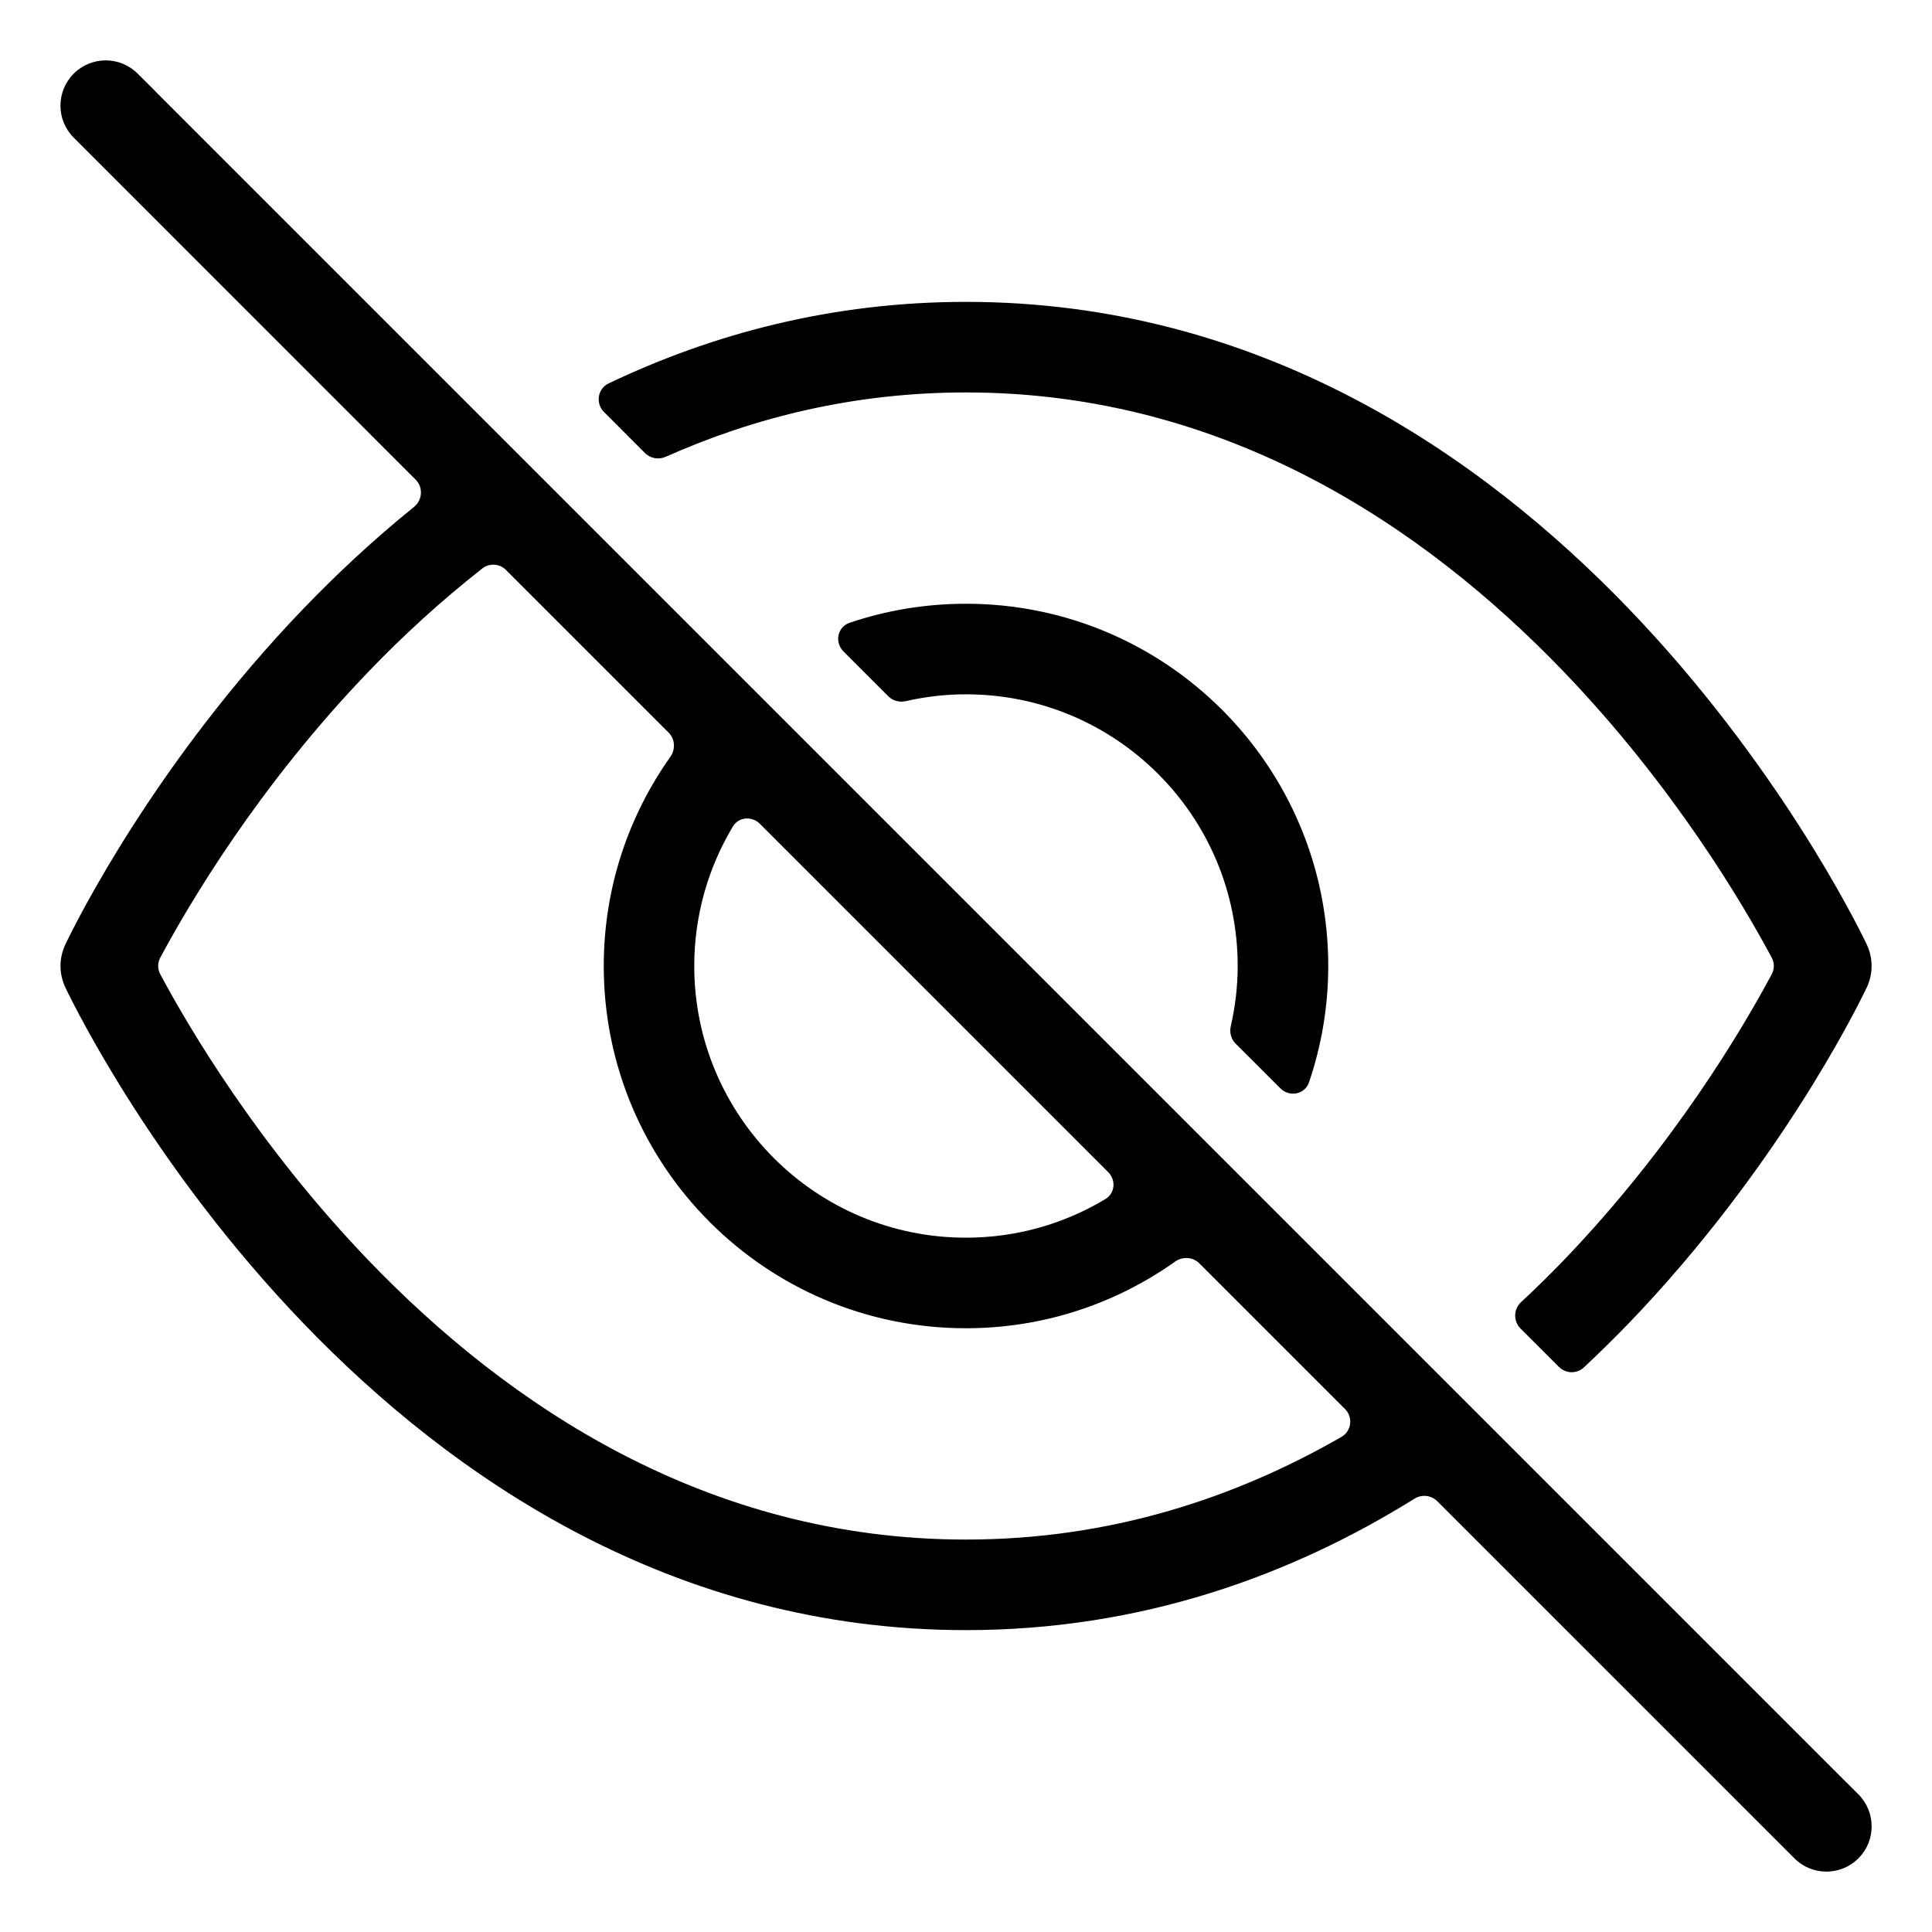
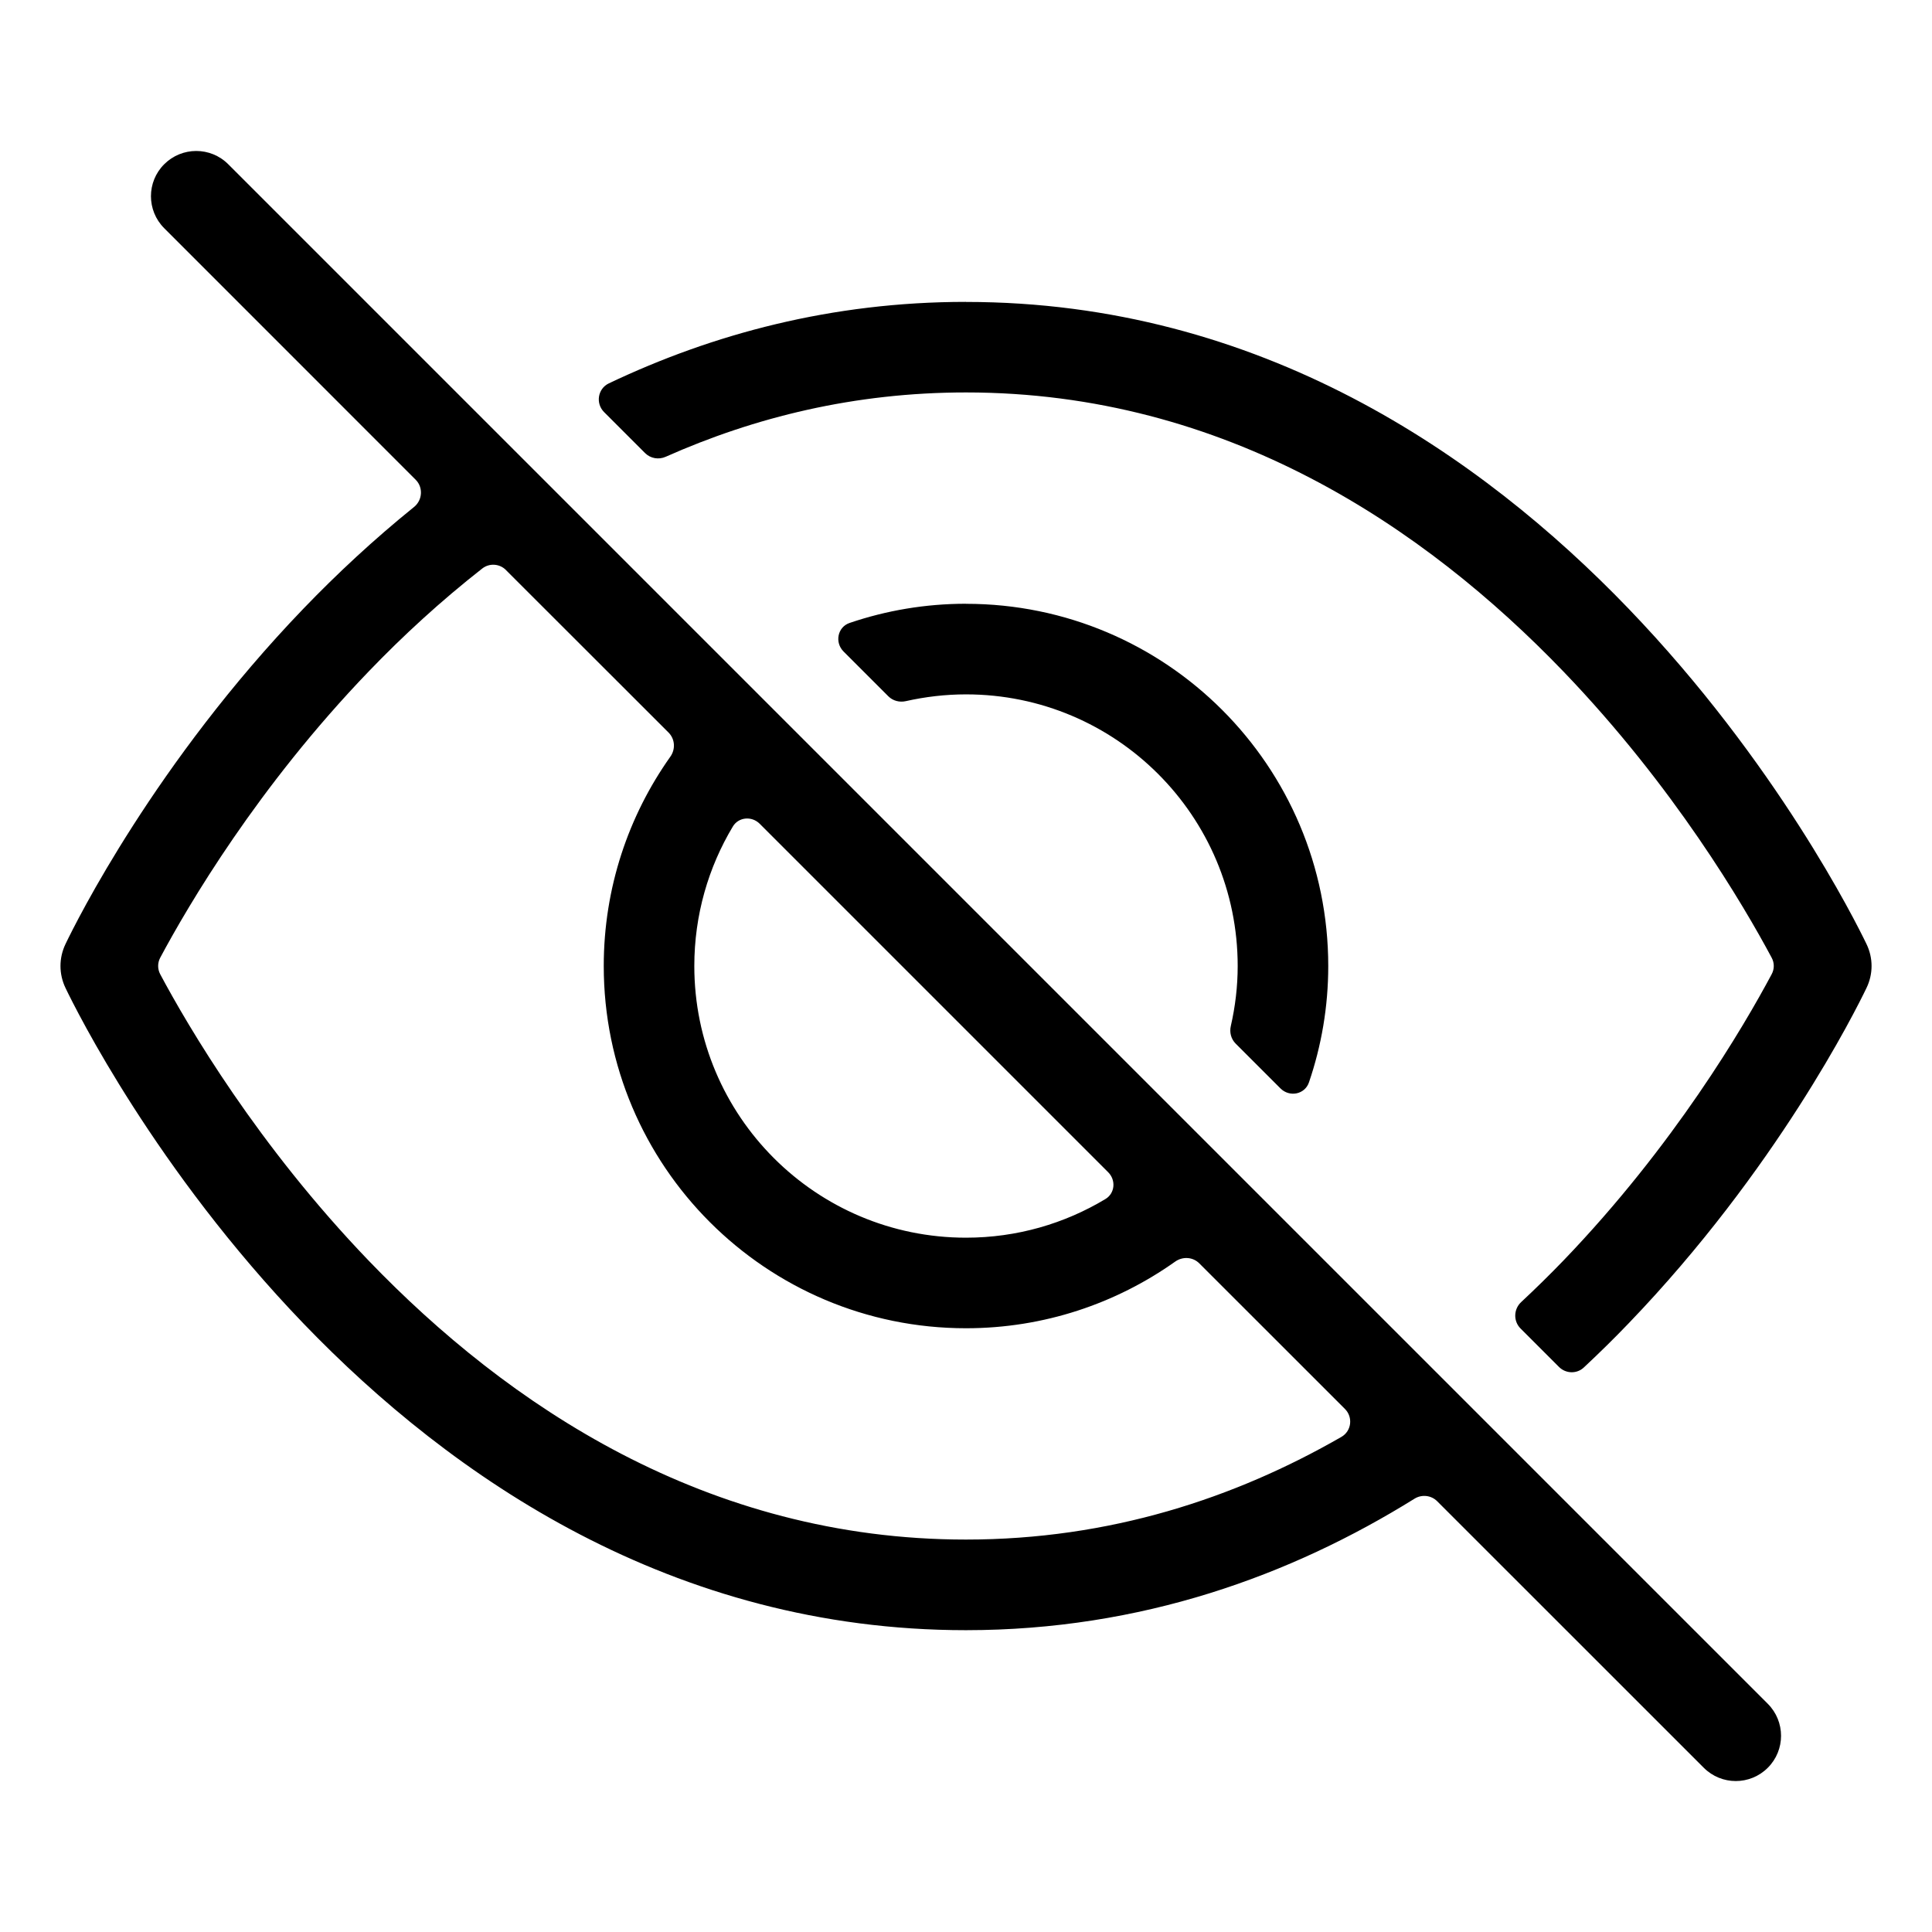
<svg xmlns="http://www.w3.org/2000/svg" width="32" height="32" viewBox="0 0 32 32" fill="none" data-fui-icon="EyeSlashed32">
-   <path fill-rule="evenodd" clip-rule="evenodd" d="M1.22 1.22c.294-.293.768-.293 1.061 0l.291.29.018.02 28 28 .018.017.173.173c.292.293.293.768 0 1.06-.293.293-.767.293-1.06 0l-5.916-5.916c-.1-.1-.256-.116-.376-.041C21.384 26.095 18.907 27 16.001 27c-4.862 0-8.522-2.531-10.974-5.08-2.449-2.547-3.759-5.178-3.941-5.557-.112-.232-.112-.495 0-.727.18-.377 1.49-3.008 3.941-5.556.55-.571 1.16-1.143 1.831-1.684.14-.114.154-.324.026-.452L1.221 2.28c-.293-.293-.293-.767 0-1.06zm7.161 8.22c-.106-.105-.274-.117-.392-.025-.687.539-1.315 1.116-1.88 1.704-1.838 1.91-2.991 3.877-3.454 4.742-.047.087-.047.19 0 .276.462.866 1.616 2.832 3.453 4.743 2.295 2.386 5.591 4.62 9.893 4.62 2.38 0 4.452-.685 6.217-1.7.169-.097.196-.327.058-.464l-2.411-2.411c-.107-.107-.276-.117-.4-.03C18.486 21.59 17.291 22 16 22c-3.314 0-6-2.686-6-6 0-1.292.41-2.487 1.104-3.466.087-.123.077-.293-.03-.4L8.381 9.441zM16.001 5c4.861 0 8.522 2.532 10.974 5.08 2.45 2.549 3.76 5.18 3.941 5.556.111.232.111.496 0 .727-.181.377-1.49 3.009-3.941 5.557-.236.244-.483.487-.741.729-.117.109-.3.105-.413-.009l-.637-.636c-.121-.122-.116-.32.01-.437.243-.226.477-.455.7-.687 1.837-1.91 2.989-3.877 3.451-4.743.047-.087.047-.189 0-.276-.463-.866-1.615-2.832-3.451-4.742C23.599 8.733 20.302 6.5 16 6.5c-1.843 0-3.502.41-4.976 1.067-.115.05-.25.027-.34-.062l-.68-.681c-.144-.144-.106-.387.078-.474C11.803 5.53 13.776 5 16 5zm-3.417 8.643c-.131-.13-.35-.113-.445.046-.405.676-.64 1.466-.64 2.311.001 2.485 2.016 4.5 4.5 4.5.846 0 1.636-.234 2.31-.64.16-.095.178-.313.047-.445l-5.772-5.772zM16 10c3.314 0 6 2.687 6 6 0 .674-.113 1.322-.319 1.927-.068.201-.323.25-.473.1l-.742-.741c-.076-.076-.105-.187-.08-.291.073-.32.114-.653.114-.995 0-2.485-2.015-4.5-4.5-4.5-.343 0-.676.04-.997.113-.104.024-.215-.005-.29-.081l-.743-.743c-.15-.15-.1-.404.1-.473.606-.205 1.255-.316 1.93-.316z" fill="currentColor" />
+   <path d="M2.72 2.72c.293-.292.767-.293 1.06 0l25.5 25.5c.293.293.293.768 0 1.06-.293.293-.767.293-1.06 0l-4.416-4.415c-.1-.1-.256-.116-.375-.042C21.383 26.095 18.906 27 16 27.001c-4.862 0-8.522-2.532-10.974-5.08-2.45-2.548-3.76-5.18-3.941-5.557-.111-.232-.111-.496 0-.728.18-.376 1.49-3.007 3.941-5.555.55-.572 1.161-1.142 1.832-1.684.14-.113.154-.324.027-.451L2.72 3.78c-.293-.293-.293-.768 0-1.06zm5.66 6.721c-.106-.106-.274-.117-.392-.025-.687.538-1.315 1.116-1.88 1.704-1.838 1.91-2.991 3.876-3.454 4.742-.046.086-.046.189 0 .275.462.866 1.616 2.833 3.453 4.744C8.402 23.267 11.698 25.5 16 25.5c2.38 0 4.452-.685 6.217-1.7.169-.097.196-.327.059-.464l-2.411-2.41c-.107-.108-.276-.118-.4-.03C18.486 21.59 17.291 22 16 22c-3.313 0-6-2.687-6-6 0-1.292.409-2.488 1.103-3.467.088-.123.078-.292-.03-.4L8.38 9.442zM16 5.001c4.862 0 8.522 2.531 10.974 5.08 2.45 2.548 3.76 5.18 3.941 5.555.112.232.112.496 0 .728-.182.378-1.492 3.01-3.941 5.556-.235.245-.482.488-.74.729-.116.11-.299.105-.412-.008l-.637-.637c-.121-.121-.116-.32.01-.437.242-.226.475-.455.698-.686 1.837-1.91 2.989-3.878 3.451-4.744.047-.086.047-.189 0-.275-.463-.866-1.615-2.832-3.451-4.742C23.598 8.734 20.302 6.5 16 6.5c-1.843 0-3.501.41-4.975 1.066-.115.051-.25.028-.34-.061l-.68-.68c-.143-.144-.105-.387.079-.475C11.804 5.532 13.776 5 16 5zm-3.417 8.643c-.131-.131-.35-.113-.445.046-.405.675-.638 1.466-.638 2.31 0 2.486 2.015 4.5 4.5 4.5.845 0 1.634-.234 2.309-.64.159-.095.177-.313.046-.444l-5.772-5.772zM16 10.001c3.314 0 6 2.686 6 6 0 .674-.113 1.321-.319 1.925-.068.202-.322.252-.473.101l-.742-.742c-.076-.076-.104-.186-.08-.29.073-.32.114-.652.114-.994 0-2.486-2.015-4.5-4.5-4.5-.342 0-.676.04-.996.112-.104.024-.215-.005-.29-.08l-.742-.742c-.15-.15-.1-.405.1-.473C14.678 10.112 15.326 10 16 10z" fill="currentColor" />
</svg>
